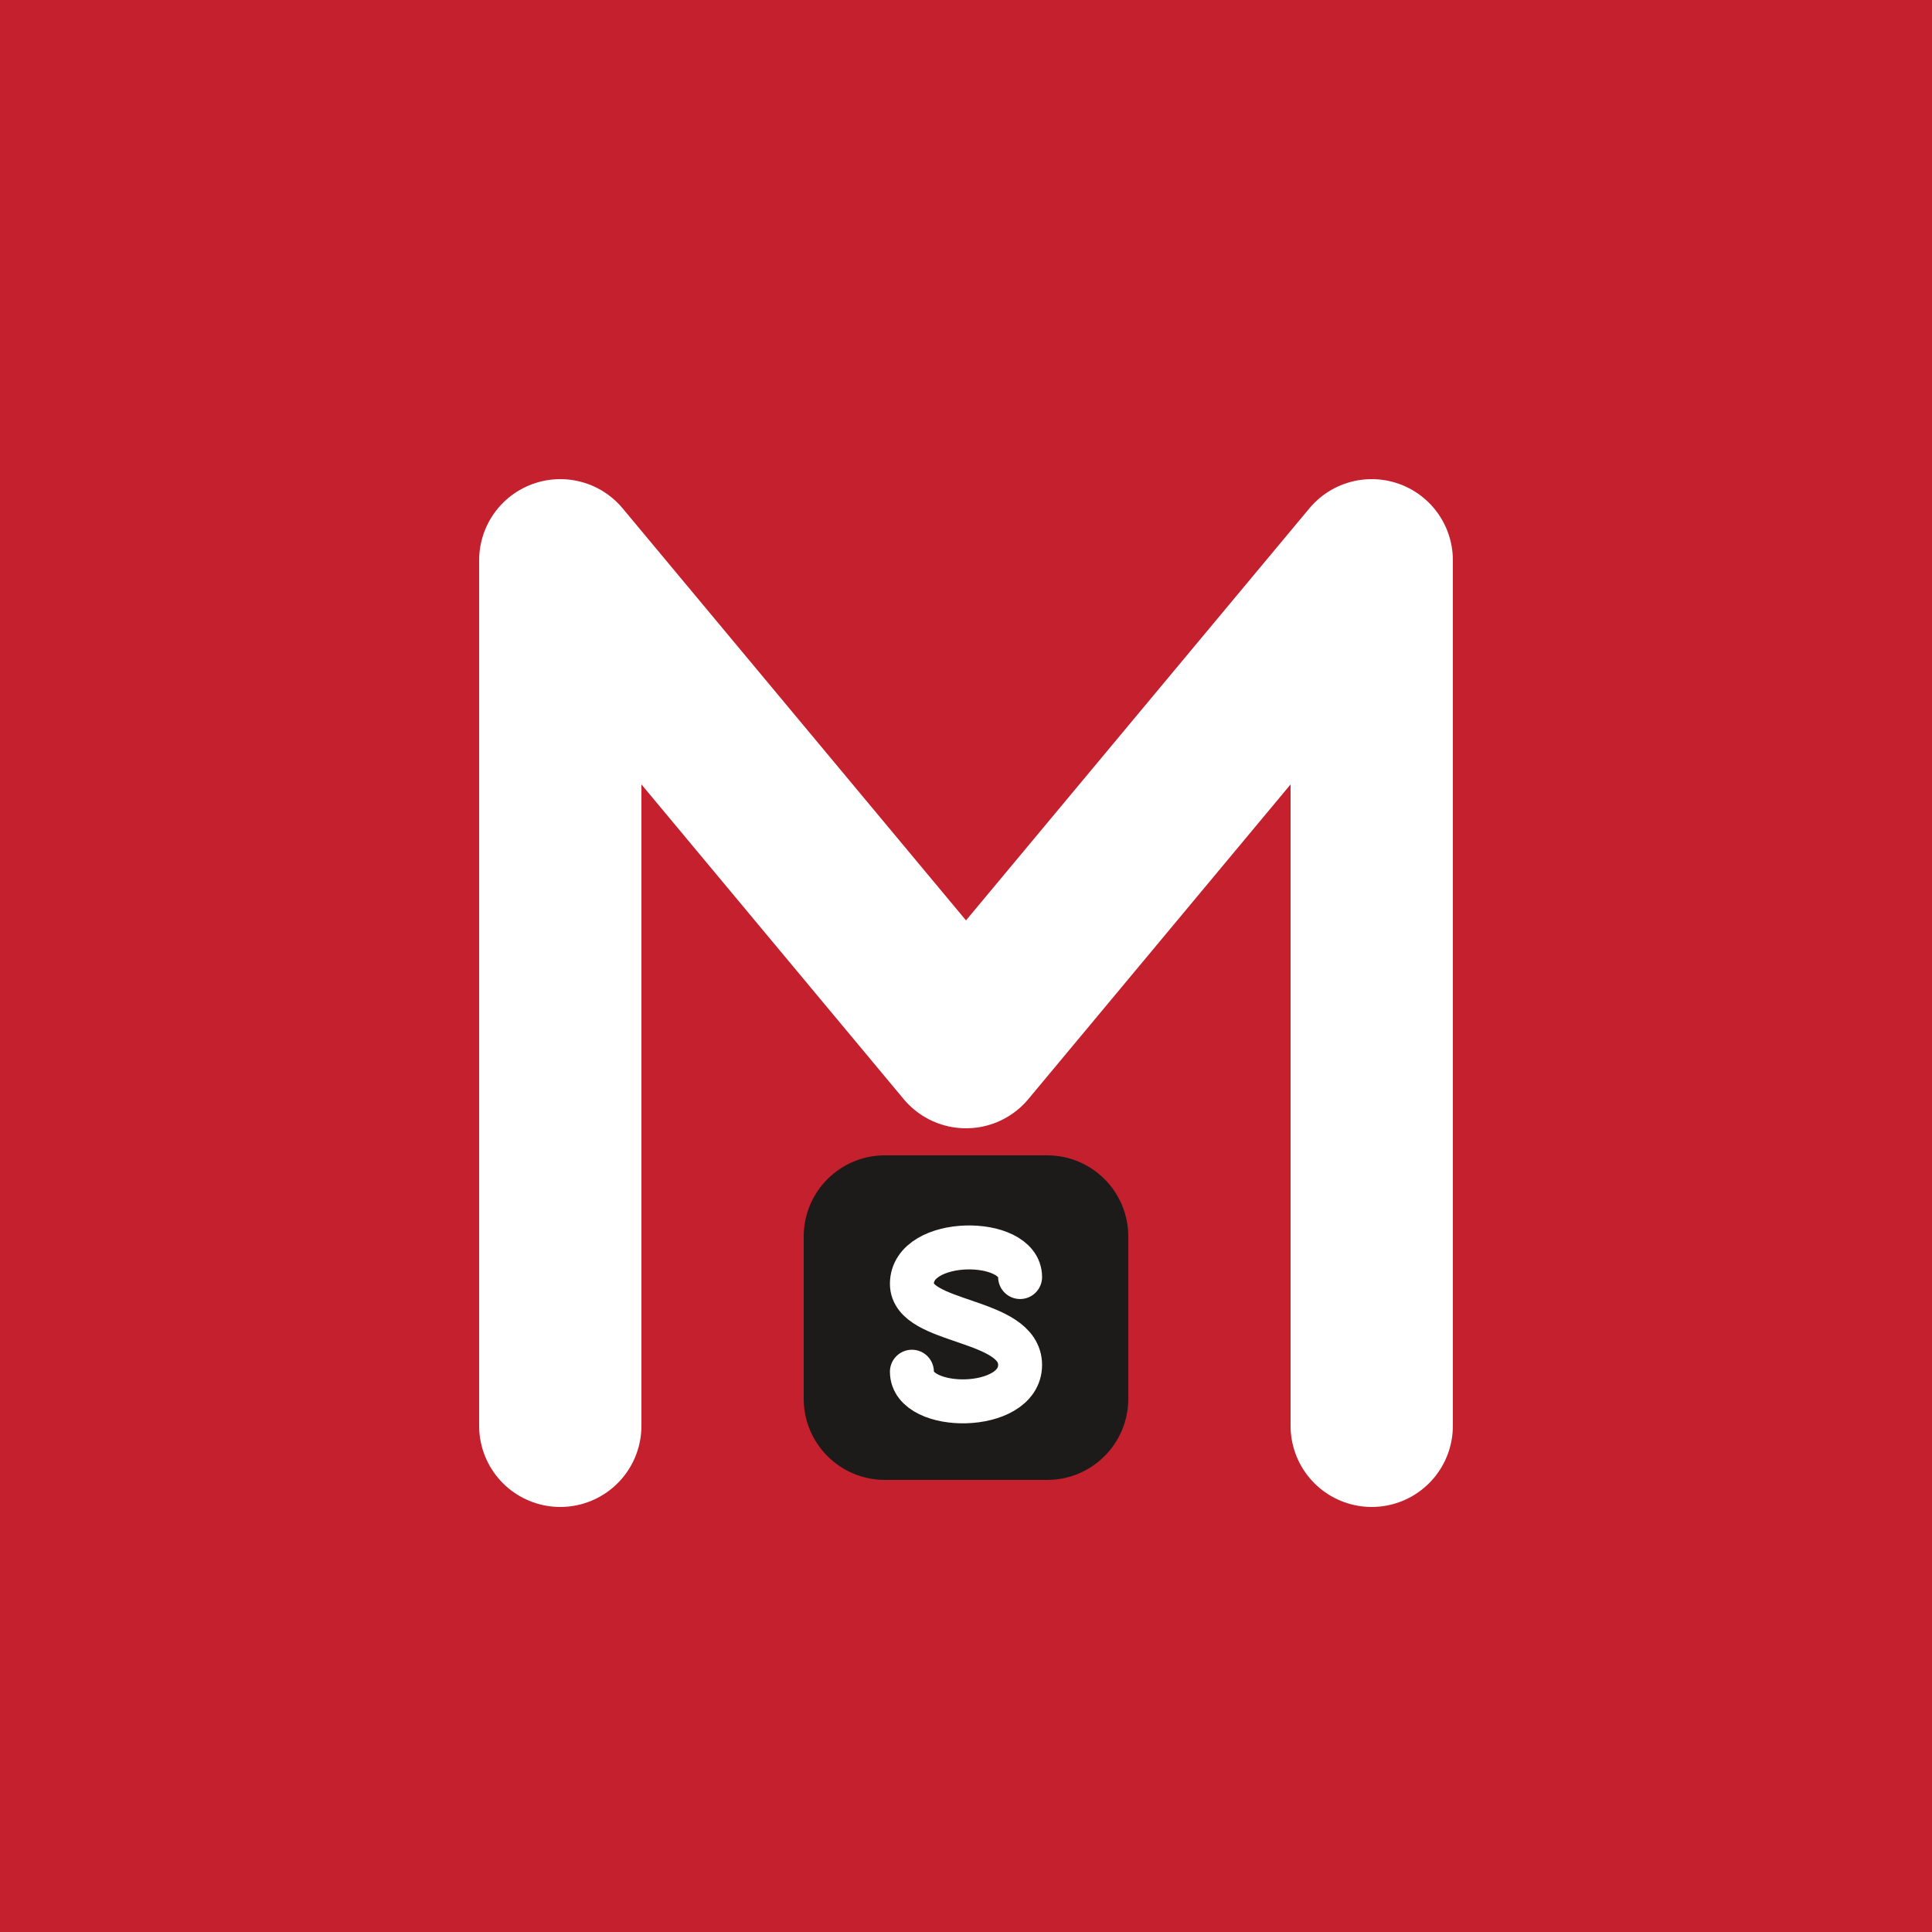
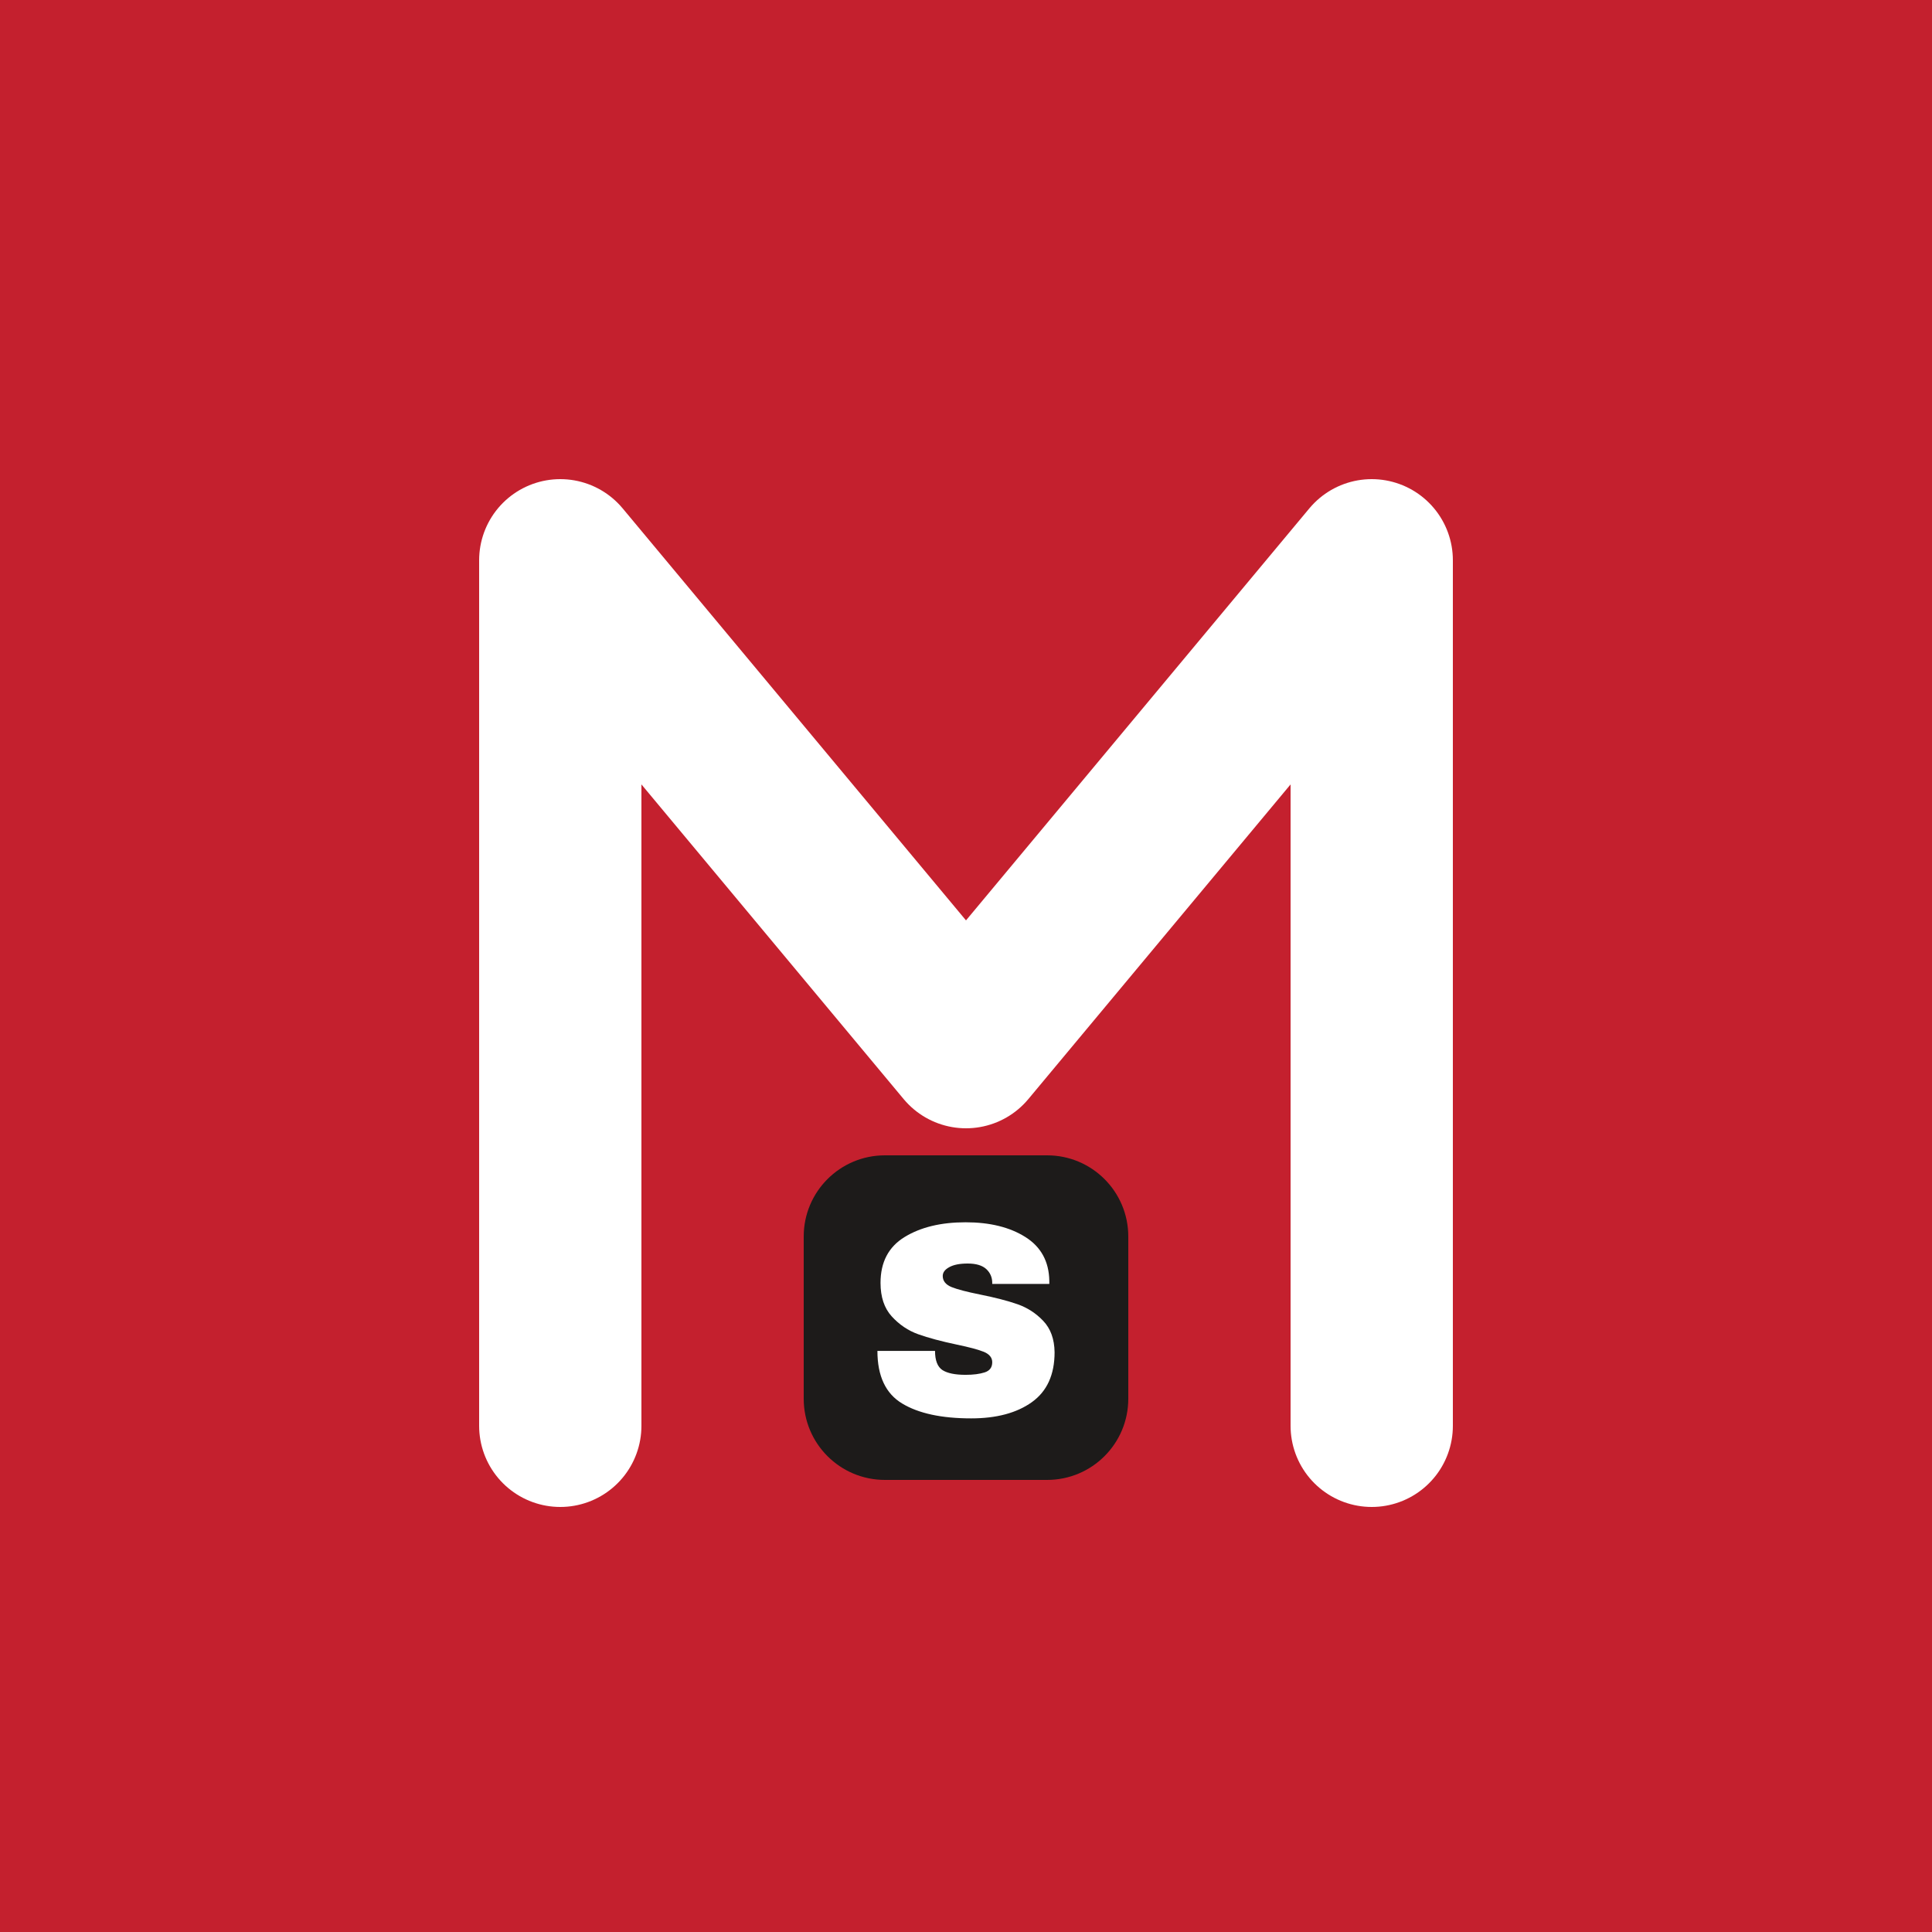
<svg xmlns="http://www.w3.org/2000/svg" width="100" height="100" viewBox="0 0 100 100">
  <rect width="100" height="100" fill="#C4202E" />
  <g transform="translate(15.0 15.0) scale(0.7)">
    <path d="M20 84V20L50 56L80 20V84" fill="none" stroke="#FFFFFF" stroke-width="12" stroke-linejoin="round" stroke-linecap="round" />
    <rect x="38" y="64" width="24" height="24" rx="6" fill="#1D1B1A" />
-     <path d="M58 70C58 64 42 64 42 71C42 77 58 76 58 83C58 90 42 90 42 84" fill="none" stroke="#FFFFFF" stroke-width="6.5" stroke-linecap="round" transform="translate(50 76.5) scale(.5) translate(-50 -77)" />
+     <path d="M56.16 73.27V73.51H51.94V73.43Q51.94 72.82 51.50 72.41Q51.05 72.00 50.13 72.00Q49.24 72.00 48.76 72.27Q48.28 72.53 48.28 72.92Q48.28 73.47 48.93 73.74Q49.58 74.00 51.03 74.29Q52.72 74.63 53.81 75.01Q54.90 75.39 55.71 76.24Q56.53 77.10 56.55 78.56Q56.55 81.05 54.87 82.25Q53.19 83.45 50.38 83.45Q47.10 83.45 45.28 82.35Q43.45 81.25 43.45 78.46H47.71Q47.71 79.52 48.26 79.88Q48.81 80.23 49.97 80.23Q50.82 80.23 51.38 80.05Q51.94 79.87 51.94 79.30Q51.94 78.79 51.32 78.53Q50.70 78.28 49.30 77.99Q47.59 77.63 46.47 77.23Q45.35 76.83 44.51 75.91Q43.68 75.00 43.68 73.43Q43.68 71.13 45.46 70.04Q47.24 68.95 49.97 68.95Q52.66 68.95 54.39 70.04Q56.12 71.13 56.16 73.27Z" fill="#FFFFFF" />
  </g>
</svg>
